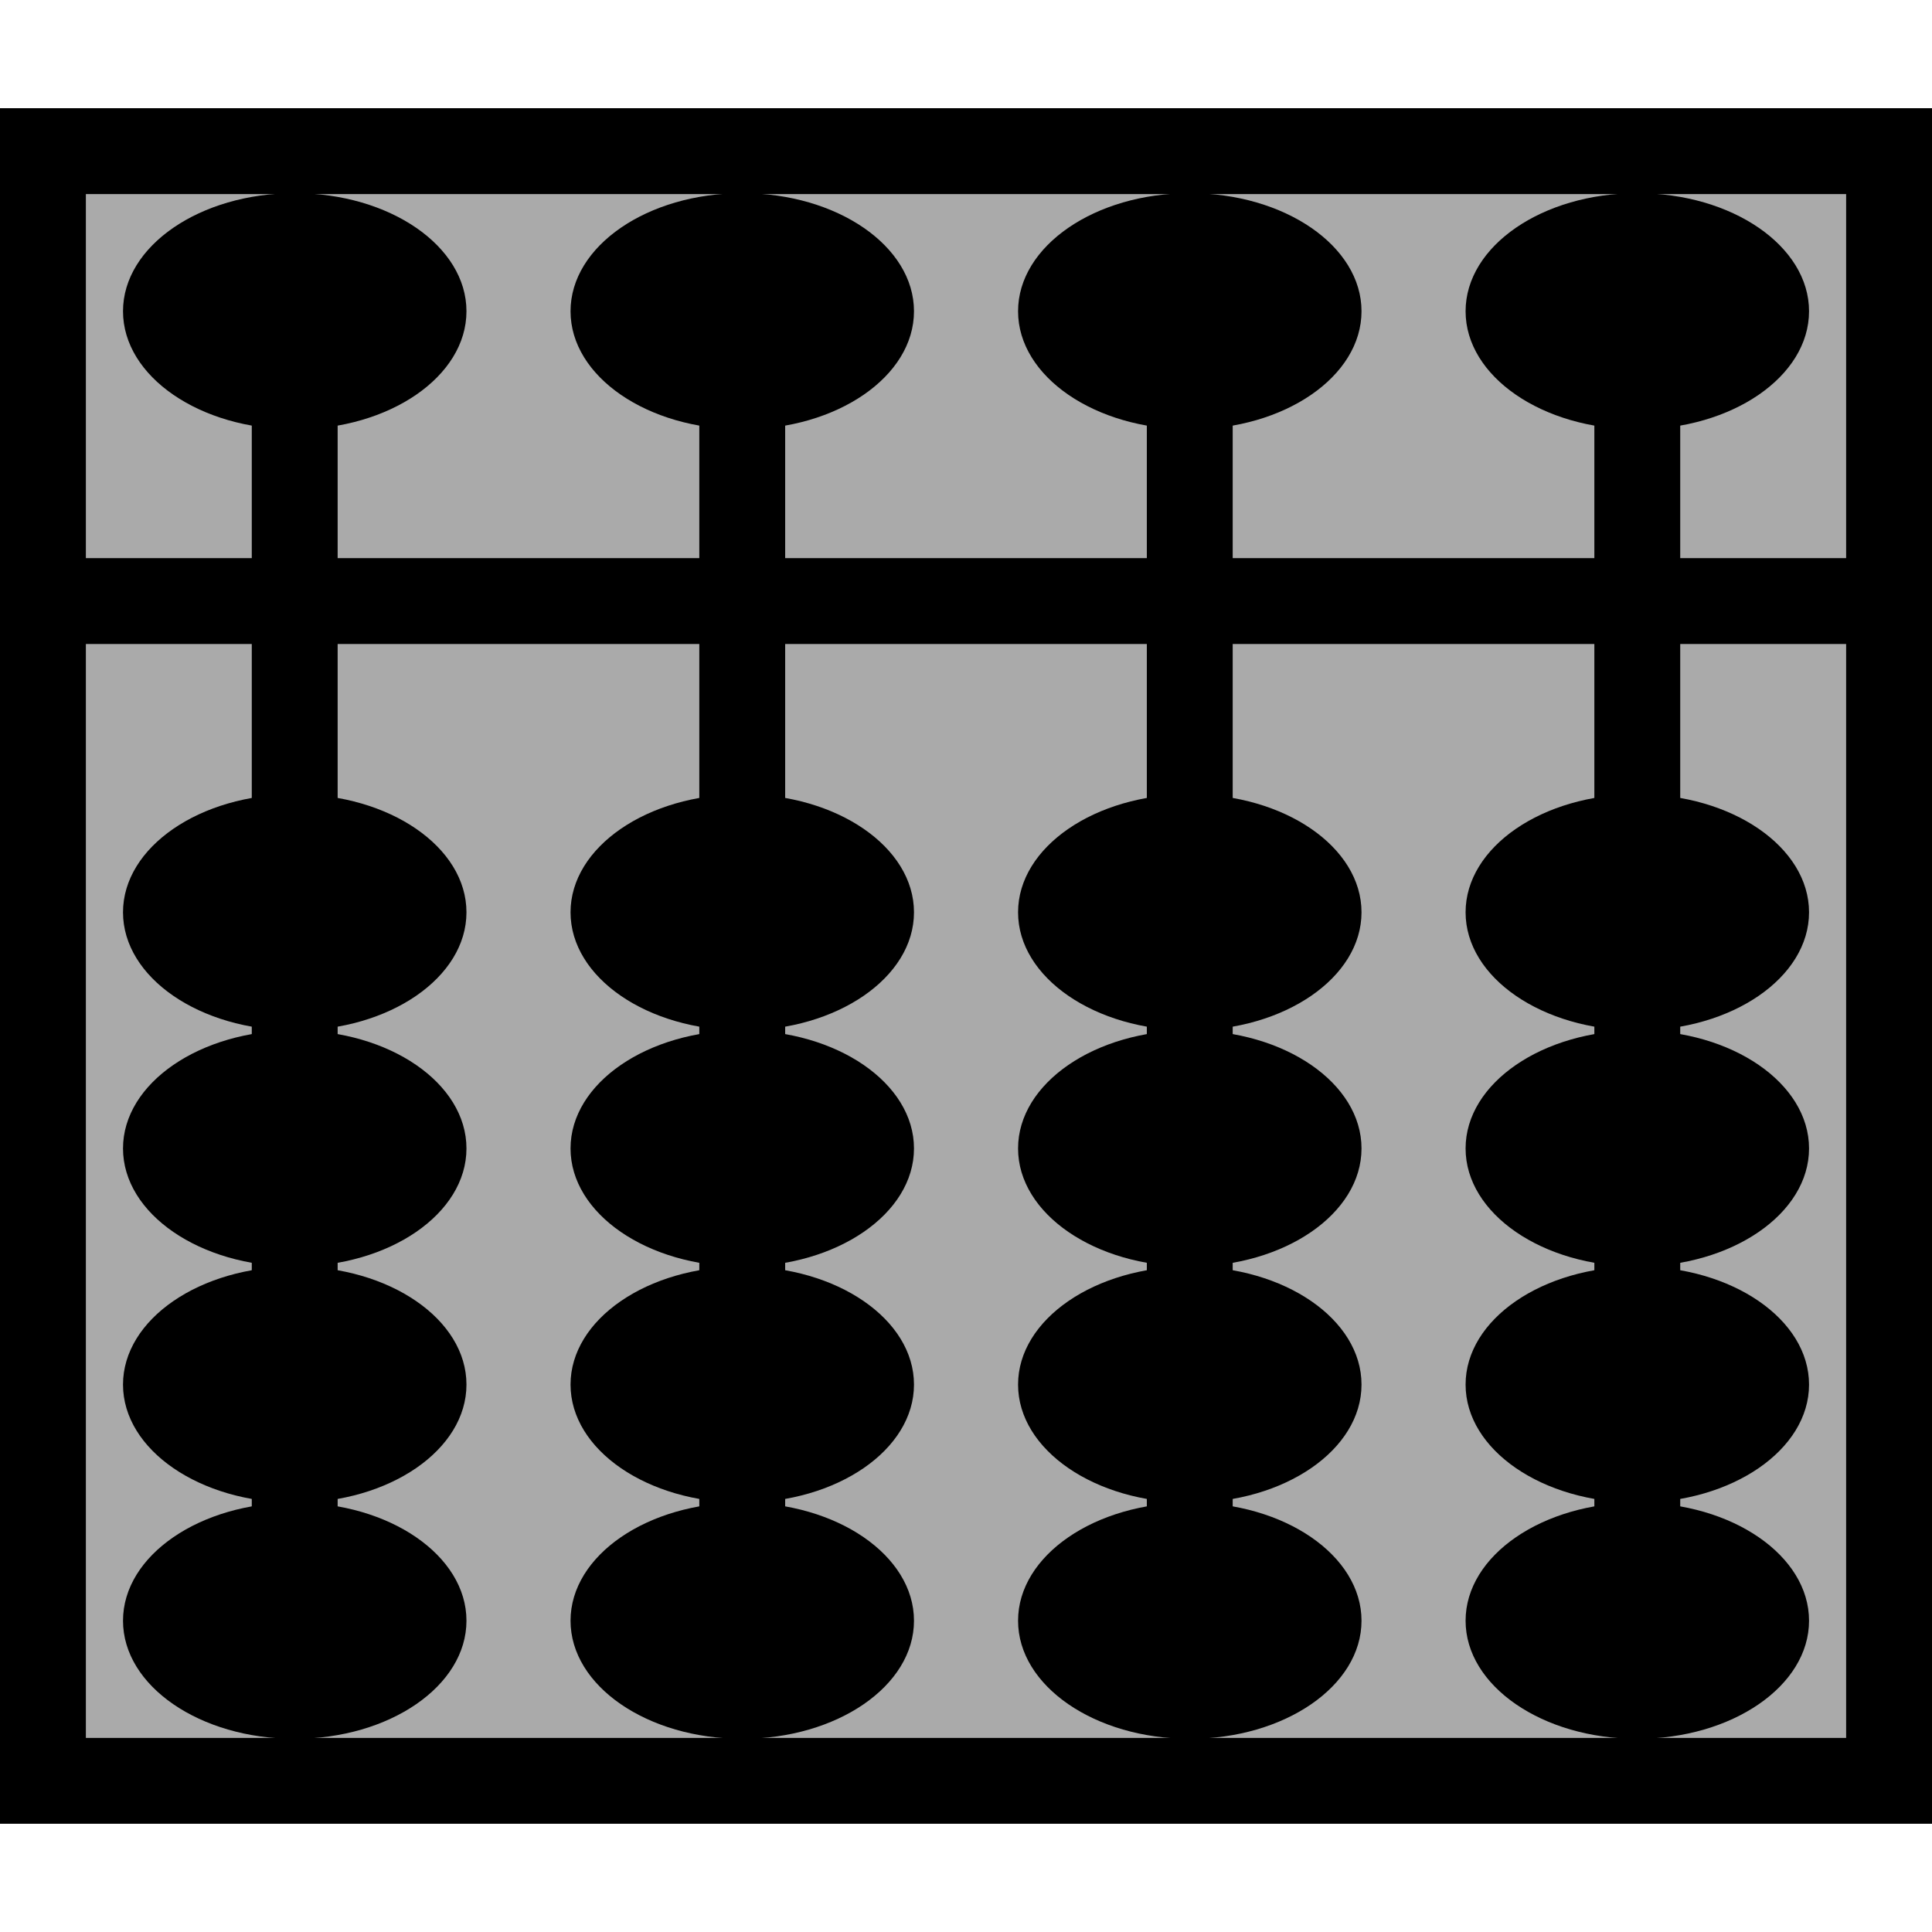
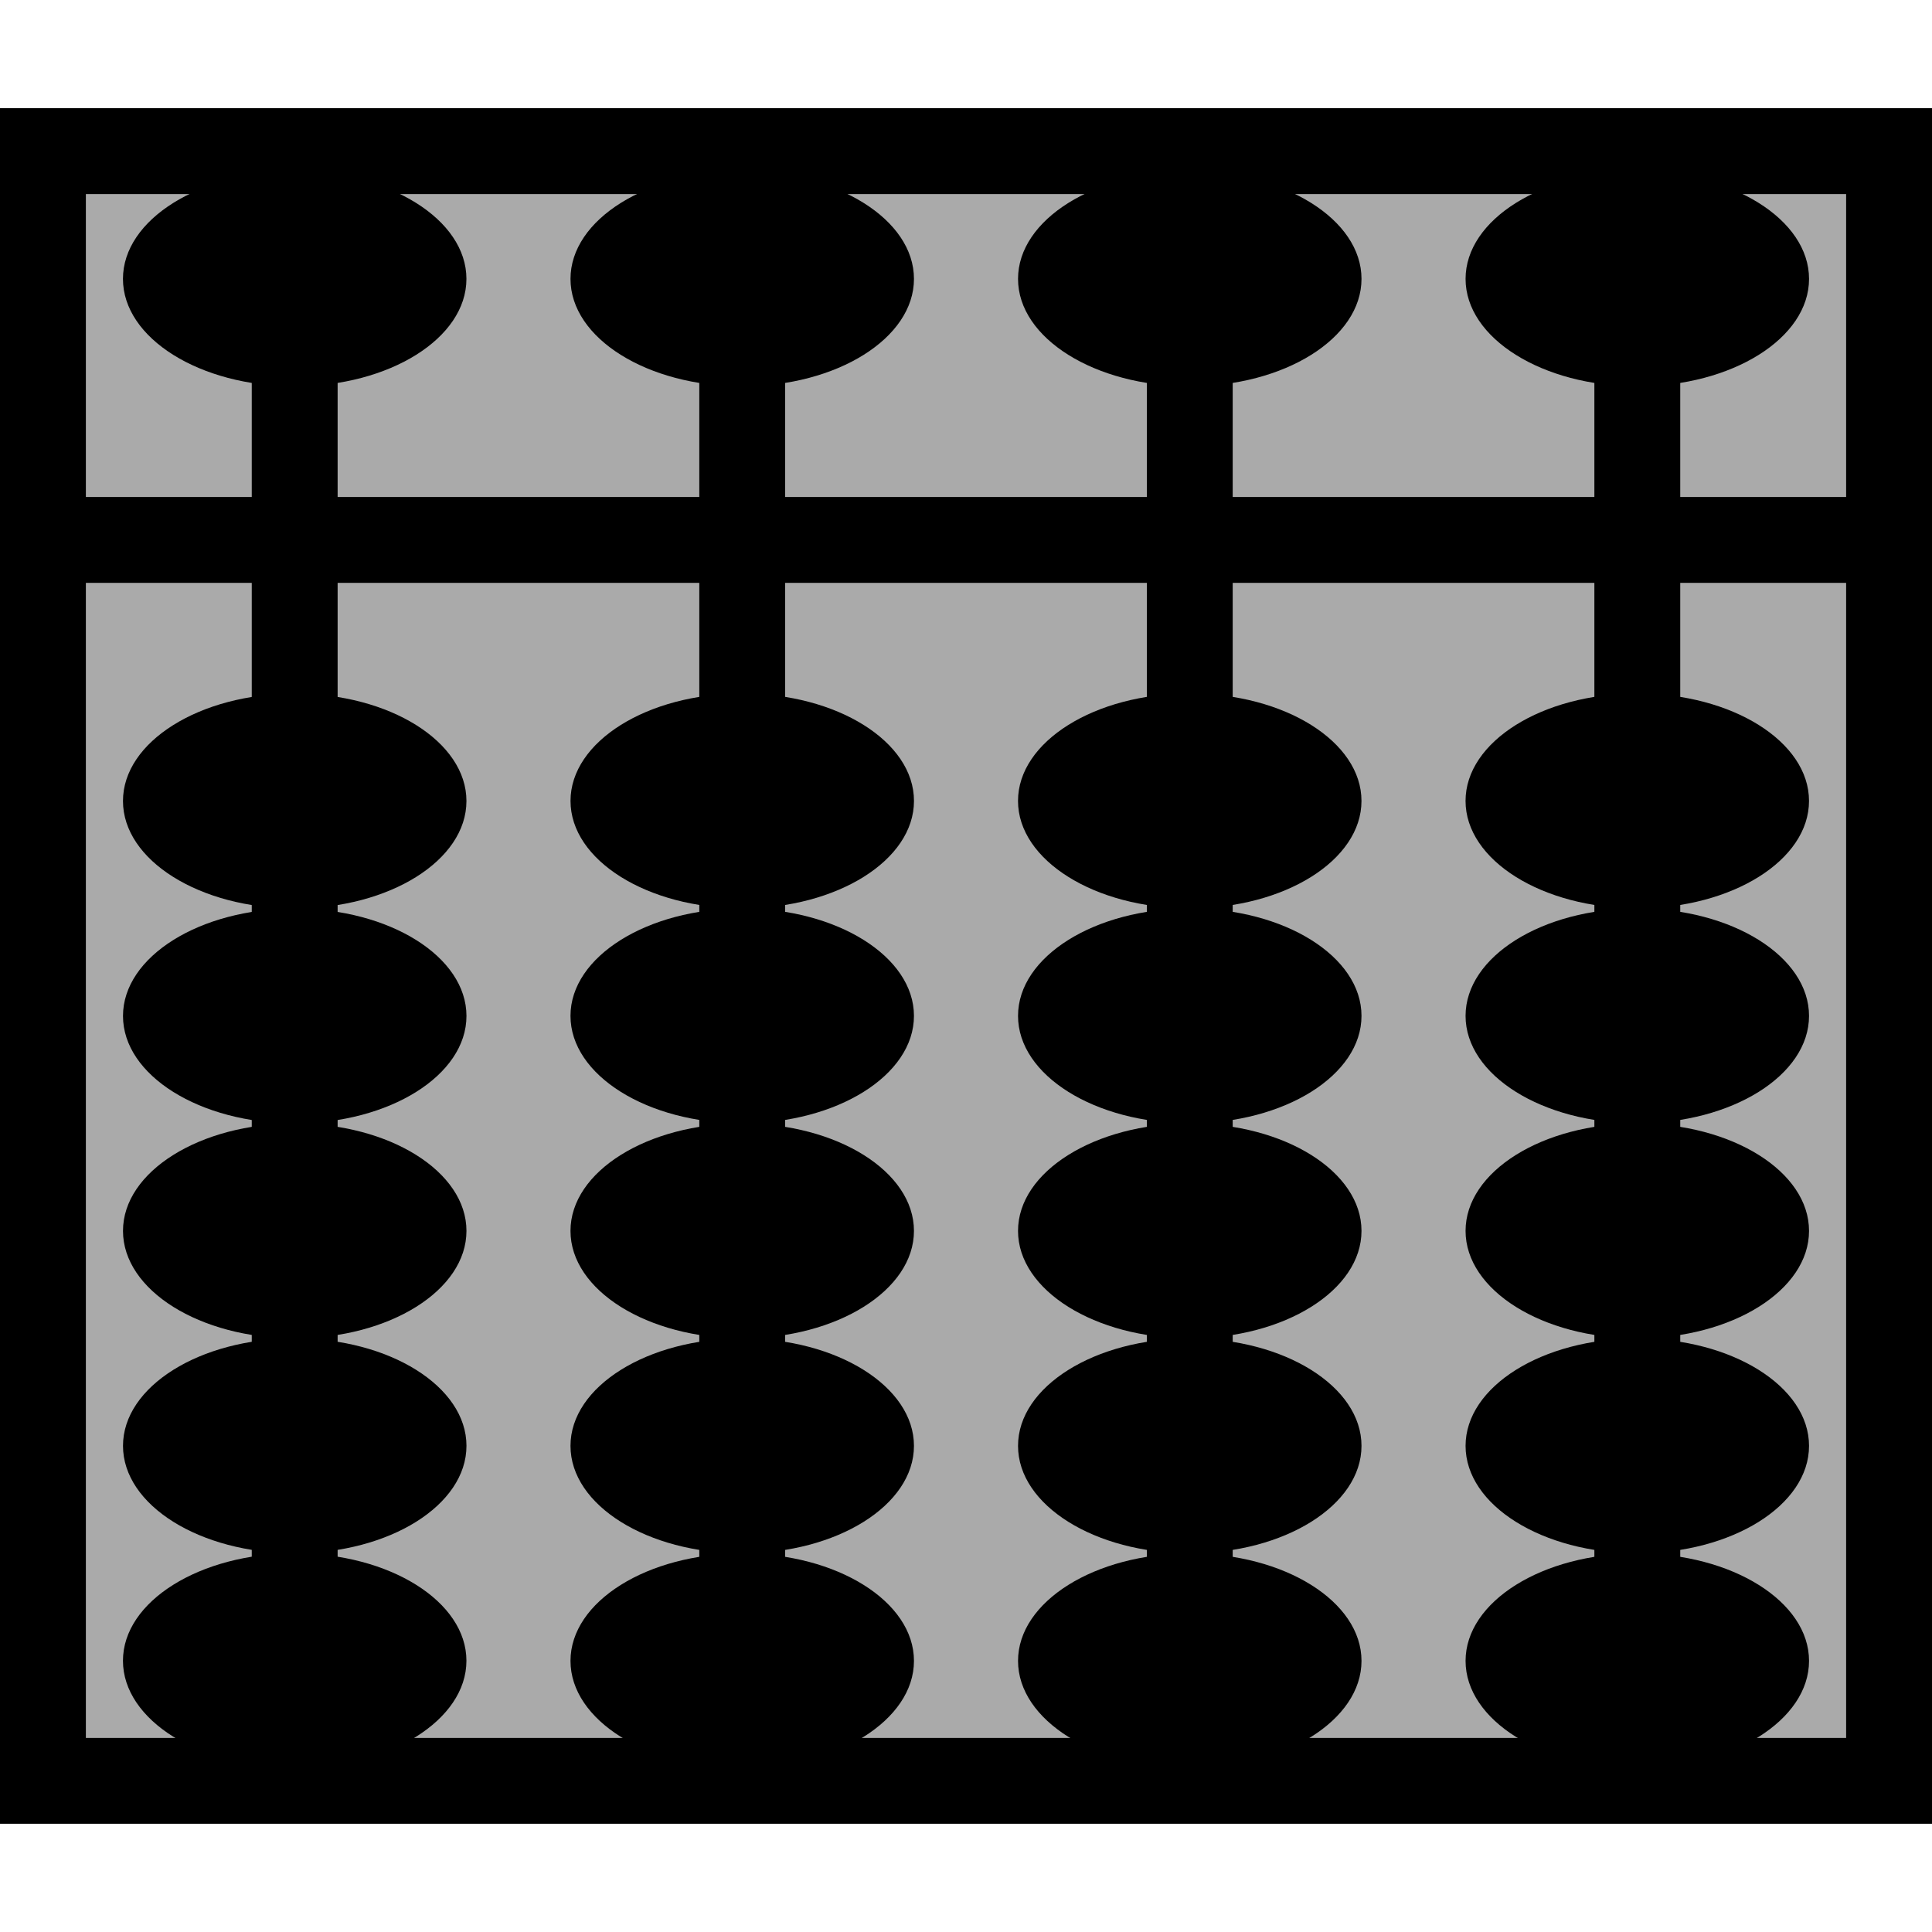
<svg xmlns="http://www.w3.org/2000/svg" version="1.1" width="45" height="45" id="svg2">
-   <defs id="defs41" />
+   <defs id="defs41">
+     </defs>
  <rect width="37.959" height="43" x="-41.479" y="1" transform="matrix(0,-1,1,0,0,0)" id="rect4" style="fill:#aaaaaa;stroke:#000000;stroke-width:2" />
-   <line y1="14" y2="14" x1="43.966" x2="1.034" style="fill:#aaaaaa;stroke:#000000;stroke-width:2" id="line10-4" />
-   <g transform="translate(82.75424,28.79237)" id="g3788">
-     <g transform="translate(-14.55509,-5.266949)" id="g3690">
-       <line y1="15.975" y2="-18.025" x1="-50.911" x2="-50.911" style="fill:#aaaaaa;stroke:#000000;stroke-width:2;stroke-miterlimit:0;stroke-dasharray:none" id="line10" />
-       <g transform="translate(0,0.9415868)" id="g3684">
-         <path d="m -62.542,-12.871 a 4.004,2.765 0 1 1 -8.008,0 4.004,2.765 0 1 1 8.008,0 z" transform="matrix(0.9989418,0,0,0.994636,15.56517,9.584413)" id="path3633" style="fill:#000000;fill-opacity:1;fill-rule:nonzero;stroke:none" />
-         <path d="m -62.542,-12.871 a 4.004,2.765 0 1 1 -8.008,0 4.004,2.765 0 1 1 8.008,0 z" transform="matrix(0.9989418,0,0,0.994636,15.56517,15.08451)" id="path3633-7" style="fill:#000000;fill-opacity:1;fill-rule:nonzero;stroke:none" />
-         <path d="m -62.542,-12.871 a 4.004,2.765 0 1 1 -8.008,0 4.004,2.765 0 1 1 8.008,0 z" transform="matrix(0.9989418,0,0,0.994636,15.56517,20.58461)" id="path3633-5" style="fill:#000000;fill-opacity:1;fill-rule:nonzero;stroke:none" />
-         <path d="m -62.542,-12.871 a 4.004,2.765 0 1 1 -8.008,0 4.004,2.765 0 1 1 8.008,0 z" transform="matrix(0.9989418,0,0,0.994636,15.56517,26.08471)" id="path3633-3" style="fill:#000000;fill-opacity:1;fill-rule:nonzero;stroke:none" />
-       </g>
-       <path d="m -62.542,-12.871 a 4.004,2.765 0 1 1 -8.008,0 4.004,2.765 0 1 1 8.008,0 z" transform="matrix(0.9989418,0,0,0.994636,15.56517,-3.473699)" id="path3633-4" style="fill:#000000;fill-opacity:1;fill-rule:nonzero;stroke:none" />
-     </g>
-     <g transform="translate(-4.131358,-5.266949)" id="g3690-5">
-       <line y1="15.975" y2="-18.025" x1="-50.911" x2="-50.911" style="fill:#aaaaaa;stroke:#000000;stroke-width:2;stroke-miterlimit:0;stroke-dasharray:none" id="line10-2" />
-       <g transform="translate(0,0.9415868)" id="g3684-5">
-         <path d="m -62.542,-12.871 a 4.004,2.765 0 1 1 -8.008,0 4.004,2.765 0 1 1 8.008,0 z" transform="matrix(0.9989418,0,0,0.994636,15.56517,9.584413)" id="path3633-47" style="fill:#000000;fill-opacity:1;fill-rule:nonzero;stroke:none" />
-         <path d="m -62.542,-12.871 a 4.004,2.765 0 1 1 -8.008,0 4.004,2.765 0 1 1 8.008,0 z" transform="matrix(0.9989418,0,0,0.994636,15.56517,15.08451)" id="path3633-7-4" style="fill:#000000;fill-opacity:1;fill-rule:nonzero;stroke:none" />
-         <path d="m -62.542,-12.871 a 4.004,2.765 0 1 1 -8.008,0 4.004,2.765 0 1 1 8.008,0 z" transform="matrix(0.9989418,0,0,0.994636,15.56517,20.58461)" id="path3633-5-4" style="fill:#000000;fill-opacity:1;fill-rule:nonzero;stroke:none" />
-         <path d="m -62.542,-12.871 a 4.004,2.765 0 1 1 -8.008,0 4.004,2.765 0 1 1 8.008,0 z" transform="matrix(0.9989418,0,0,0.994636,15.56517,26.08471)" id="path3633-3-3" style="fill:#000000;fill-opacity:1;fill-rule:nonzero;stroke:none" />
-       </g>
-       <path d="m -62.542,-12.871 a 4.004,2.765 0 1 1 -8.008,0 4.004,2.765 0 1 1 8.008,0 z" transform="matrix(0.9989418,0,0,0.994636,15.56517,-3.473699)" id="path3633-4-0" style="fill:#000000;fill-opacity:1;fill-rule:nonzero;stroke:none" />
-     </g>
-     <g transform="translate(6.292372,-5.266949)" id="g3690-8">
-       <line y1="15.975" y2="-18.025" x1="-50.911" x2="-50.911" style="fill:#aaaaaa;stroke:#000000;stroke-width:2;stroke-miterlimit:0;stroke-dasharray:none" id="line10-6" />
-       <g transform="translate(0,0.9415868)" id="g3684-8">
-         <path d="m -62.542,-12.871 a 4.004,2.765 0 1 1 -8.008,0 4.004,2.765 0 1 1 8.008,0 z" transform="matrix(0.9989418,0,0,0.994636,15.56517,9.584413)" id="path3633-8" style="fill:#000000;fill-opacity:1;fill-rule:nonzero;stroke:none" />
-         <path d="m -62.542,-12.871 a 4.004,2.765 0 1 1 -8.008,0 4.004,2.765 0 1 1 8.008,0 z" transform="matrix(0.9989418,0,0,0.994636,15.56517,15.08451)" id="path3633-7-43" style="fill:#000000;fill-opacity:1;fill-rule:nonzero;stroke:none" />
-         <path d="m -62.542,-12.871 a 4.004,2.765 0 1 1 -8.008,0 4.004,2.765 0 1 1 8.008,0 z" transform="matrix(0.9989418,0,0,0.994636,15.56517,20.58461)" id="path3633-5-1" style="fill:#000000;fill-opacity:1;fill-rule:nonzero;stroke:none" />
-         <path d="m -62.542,-12.871 a 4.004,2.765 0 1 1 -8.008,0 4.004,2.765 0 1 1 8.008,0 z" transform="matrix(0.9989418,0,0,0.994636,15.56517,26.08471)" id="path3633-3-4" style="fill:#000000;fill-opacity:1;fill-rule:nonzero;stroke:none" />
-       </g>
-       <path d="m -62.542,-12.871 a 4.004,2.765 0 1 1 -8.008,0 4.004,2.765 0 1 1 8.008,0 z" transform="matrix(0.9989418,0,0,0.994636,15.56517,-3.473699)" id="path3633-4-9" style="fill:#000000;fill-opacity:1;fill-rule:nonzero;stroke:none" />
-     </g>
-     <g transform="translate(-24.97881,-5.266949)" id="g3690-0">
-       <line y1="15.975" y2="-18.025" x1="-50.911" x2="-50.911" style="fill:#aaaaaa;stroke:#000000;stroke-width:2;stroke-miterlimit:0;stroke-dasharray:none" id="line10-68" />
-       <g transform="translate(0,0.9415868)" id="g3684-9">
-         <path d="m -62.542,-12.871 a 4.004,2.765 0 1 1 -8.008,0 4.004,2.765 0 1 1 8.008,0 z" transform="matrix(0.9989418,0,0,0.994636,15.56517,9.584413)" id="path3633-2" style="fill:#000000;fill-opacity:1;fill-rule:nonzero;stroke:none" />
-         <path d="m -62.542,-12.871 a 4.004,2.765 0 1 1 -8.008,0 4.004,2.765 0 1 1 8.008,0 z" transform="matrix(0.9989418,0,0,0.994636,15.56517,15.08451)" id="path3633-7-6" style="fill:#000000;fill-opacity:1;fill-rule:nonzero;stroke:none" />
-         <path d="m -62.542,-12.871 a 4.004,2.765 0 1 1 -8.008,0 4.004,2.765 0 1 1 8.008,0 z" transform="matrix(0.9989418,0,0,0.994636,15.56517,20.58461)" id="path3633-5-6" style="fill:#000000;fill-opacity:1;fill-rule:nonzero;stroke:none" />
-         <path d="m -62.542,-12.871 a 4.004,2.765 0 1 1 -8.008,0 4.004,2.765 0 1 1 8.008,0 z" transform="matrix(0.9989418,0,0,0.994636,15.56517,26.08471)" id="path3633-3-49" style="fill:#000000;fill-opacity:1;fill-rule:nonzero;stroke:none" />
-       </g>
-       <path d="m -62.542,-12.871 a 4.004,2.765 0 1 1 -8.008,0 4.004,2.765 0 1 1 8.008,0 z" transform="matrix(0.9989418,0,0,0.994636,15.56517,-3.473699)" id="path3633-4-5" style="fill:#000000;fill-opacity:1;fill-rule:nonzero;stroke:none" />
-     </g>
+   <line y1="12.576" y2="12.576" x1="43.966" x2="1.034" style="fill:#aaaaaa;stroke:#000000;stroke-width:2" id="line10-4" />
+   <line y1="39.59" y2="8.651" x1="17.288" x2="17.288" style="fill:#aaaaaa;stroke:#000000;stroke-width:2;stroke-miterlimit:0;stroke-dasharray:none" id="line10" />
+   <path d="m 21.288,6.496 a 4,2.502 0 1 1 -8,0 4,2.502 0 1 1 8,0 z" id="path3633-4" style="fill:#000000;fill-opacity:1;fill-rule:nonzero;stroke:none" />
+   <line y1="39.59" y2="8.651" x1="27.712" x2="27.712" style="fill:#aaaaaa;stroke:#000000;stroke-width:2;stroke-miterlimit:0;stroke-dasharray:none" id="line10-2" />
+   <path d="m 31.712,6.496 a 4,2.502 0 1 1 -8,0 4,2.502 0 1 1 8,0 z" id="path3633-4-0" style="fill:#000000;fill-opacity:1;fill-rule:nonzero;stroke:none" />
+   <line y1="39.59" y2="8.651" x1="38.136" x2="38.136" style="fill:#aaaaaa;stroke:#000000;stroke-width:2;stroke-miterlimit:0;stroke-dasharray:none" id="line10-6" />
+   <path d="m 42.136,6.496 a 4,2.502 0 1 1 -8,0 4,2.502 0 1 1 8,0 z" id="path3633-4-9" style="fill:#000000;fill-opacity:1;fill-rule:nonzero;stroke:none" />
+   <line y1="39.59" y2="8.651" x1="6.864" x2="6.864" style="fill:#aaaaaa;stroke:#000000;stroke-width:2;stroke-miterlimit:0;stroke-dasharray:none" id="line10-68" />
+   <g id="g2962" transform="translate(-0.1651689,0)">
+     <path d="m 21.453,23.662 a 4,2.502 0 1 1 -8,0 4,2.502 0 1 1 8,0 z" id="path3633" style="fill:#000000;fill-opacity:1;fill-rule:nonzero;stroke:none" />
+     <path d="m 31.877,23.662 a 4,2.502 0 1 1 -8,0 4,2.502 0 1 1 8,0 z" id="path3633-47" style="fill:#000000;fill-opacity:1;fill-rule:nonzero;stroke:none" />
+     <path d="m 42.301,23.662 a 4,2.502 0 1 1 -8,0 4,2.502 0 1 1 8,0 z" id="path3633-8" style="fill:#000000;fill-opacity:1;fill-rule:nonzero;stroke:none" />
+     <path d="m 11.03,23.664 a 4,2.502 0 1 1 -8,0 4,2.502 0 1 1 8,0 z" id="path3633-2" style="fill:#000000;fill-opacity:1;fill-rule:nonzero;stroke:none" />
+   </g>
+   <g id="g2968" transform="translate(-0.2202097,0)">
+     <path d="m 21.508,28.67 a 4,2.502 0 1 1 -8,0 4,2.502 0 1 1 8,0 z" id="path3633-7" style="fill:#000000;fill-opacity:1;fill-rule:nonzero;stroke:none" />
+     <path d="m 31.932,28.67 a 4,2.502 0 1 1 -8,0 4,2.502 0 1 1 8,0 z" id="path3633-7-4" style="fill:#000000;fill-opacity:1;fill-rule:nonzero;stroke:none" />
+     <path d="m 42.356,28.67 a 4,2.502 0 1 1 -8,0 4,2.502 0 1 1 8,0 z" id="path3633-7-43" style="fill:#000000;fill-opacity:1;fill-rule:nonzero;stroke:none" />
+     <path d="m 11.085,28.67 a 4,2.502 0 0 1 -8,0 4,2.502 0 1 1 8,0 z" id="path3633-7-6" style="fill:#000000;fill-opacity:1;fill-rule:nonzero;stroke:none" />
+   </g>
+   <g id="g2974" transform="translate(-0.1101288,0)">
+     <path d="m 21.398,33.677 a 4,2.502 0 1 1 -8,0 4,2.502 0 1 1 8,0 z" id="path3633-5" style="fill:#000000;fill-opacity:1;fill-rule:nonzero;stroke:none" />
+     <path d="m 31.822,33.677 a 4,2.502 0 1 1 -8,0 4,2.502 0 1 1 8,0 z" id="path3633-5-4" style="fill:#000000;fill-opacity:1;fill-rule:nonzero;stroke:none" />
+     <path d="m 42.246,33.677 a 4,2.502 0 1 1 -8,0 4,2.502 0 1 1 8,0 z" id="path3633-5-1" style="fill:#000000;fill-opacity:1;fill-rule:nonzero;stroke:none" />
+     <path d="m 10.975,33.676 a 4,2.502 0 1 1 -8,0 4,2.502 0 1 1 8,0 z" id="path3633-5-6" style="fill:#000000;fill-opacity:1;fill-rule:nonzero;stroke:none" />
+   </g>
+   <g id="g2980" transform="translate(-4.795e-5,0)">
+     <path d="m 21.288,38.685 a 4,2.502 0 1 1 -8,0 4,2.502 0 1 1 8,0 z" id="path3633-3" style="fill:#000000;fill-opacity:1;fill-rule:nonzero;stroke:none" />
+     <path d="m 31.712,38.685 a 4,2.502 0 1 1 -8,0 4,2.502 0 1 1 8,0 z" id="path3633-3-3" style="fill:#000000;fill-opacity:1;fill-rule:nonzero;stroke:none" />
+     <path d="m 42.136,38.685 a 4,2.502 0 1 1 -8,0 4,2.502 0 1 1 8,0 z" id="path3633-3-4" style="fill:#000000;fill-opacity:1;fill-rule:nonzero;stroke:none" />
+     <path d="m 10.864,38.682 a 4,2.502 0 1 1 -8,0 4,2.502 0 1 1 8,0 z" id="path3633-3-49" style="fill:#000000;fill-opacity:1;fill-rule:nonzero;stroke:none" />
+   </g>
+   <path d="m 10.864,6.496 a 4,2.502 0 1 1 -8,0 4,2.502 0 1 1 8,0 z" id="path3633-4-5" style="fill:#000000;fill-opacity:1;fill-rule:nonzero;stroke:none" />
+   <g id="g2956" transform="translate(-0.1215969,0)">
+     <path d="m 21.41,18.655 a 4,2.502 0 1 1 -8,0 4,2.502 0 1 1 8,0 z" id="path3633-25" style="fill:#000000;fill-opacity:1;fill-rule:nonzero;stroke:none" />
+     <path d="m 31.833,18.655 a 4,2.502 0 1 1 -8,0 4,2.502 0 1 1 8,0 z" id="path3633-47-4" style="fill:#000000;fill-opacity:1;fill-rule:nonzero;stroke:none" />
+     <path d="m 42.257,18.655 a 4,2.502 0 1 1 -8,0 4,2.502 0 1 1 8,0 z" id="path3633-8-7" style="fill:#000000;fill-opacity:1;fill-rule:nonzero;stroke:none" />
+     <path d="m 10.986,18.657 a 4,2.502 0 1 1 -8,0 4,2.502 0 1 1 8,0 z" id="path3633-2-4" style="fill:#000000;fill-opacity:1;fill-rule:nonzero;stroke:none" />
  </g>
</svg>
